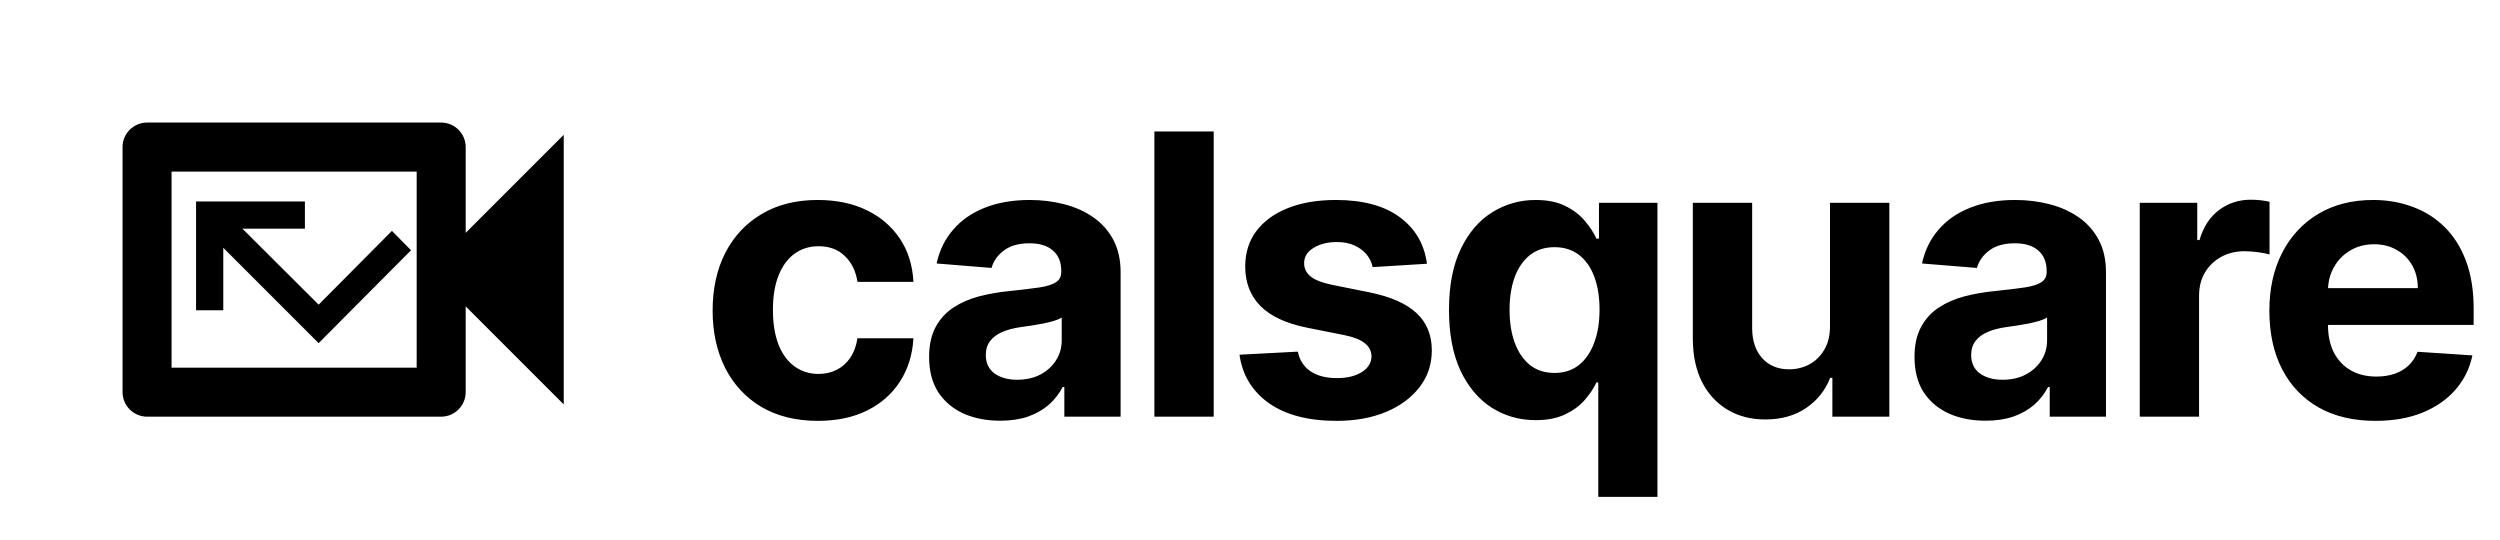
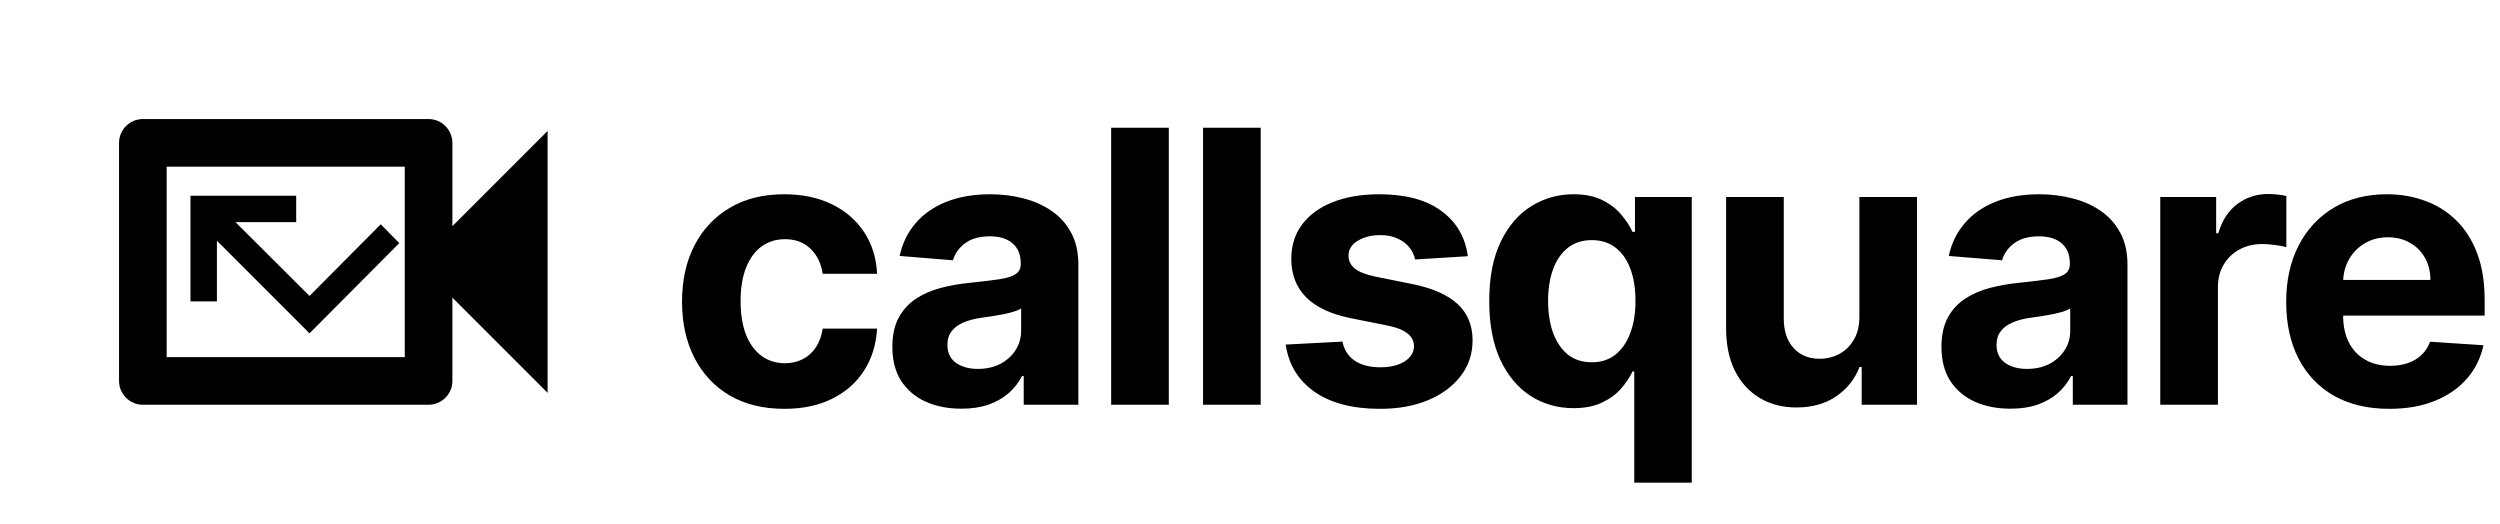
- <svg xmlns="http://www.w3.org/2000/svg" width="102" height="22" viewBox="0 0 102 22" fill="none">
+ <svg xmlns="http://www.w3.org/2000/svg" width="105" height="22" viewBox="0 0 105 22" fill="none">
  <path d="M19 9.5V6C19 5.45 18.55 5 18 5H6C5.45 5 5 5.45 5 6V16C5 16.55 5.45 17 6 17H18C18.55 17 19 16.55 19 16V12.5L23 16.5V5.5L19 9.5ZM17 7.67V15H7V7H17V7.67ZM9.11 10.11L13 14L16.77 10.21L15.99 9.42L13 12.43L9.89 9.33H12.44V8.22H8V12.66H9.11V10.11Z" fill="black" />
-   <path d="M33.37 17.171C32.476 17.171 31.707 16.981 31.063 16.602C30.423 16.22 29.931 15.689 29.586 15.011C29.245 14.333 29.075 13.553 29.075 12.671C29.075 11.777 29.247 10.992 29.592 10.318C29.94 9.64 30.434 9.112 31.075 8.733C31.715 8.35 32.476 8.159 33.359 8.159C34.12 8.159 34.787 8.297 35.359 8.574C35.931 8.85 36.383 9.239 36.717 9.739C37.05 10.239 37.234 10.826 37.268 11.5H34.984C34.919 11.064 34.749 10.714 34.472 10.449C34.2 10.18 33.842 10.046 33.398 10.046C33.023 10.046 32.696 10.148 32.416 10.352C32.139 10.553 31.923 10.847 31.768 11.233C31.613 11.619 31.535 12.087 31.535 12.636C31.535 13.193 31.611 13.667 31.762 14.057C31.917 14.447 32.135 14.744 32.416 14.949C32.696 15.153 33.023 15.256 33.398 15.256C33.675 15.256 33.923 15.199 34.143 15.085C34.366 14.972 34.55 14.807 34.694 14.591C34.842 14.371 34.938 14.108 34.984 13.801H37.268C37.23 14.468 37.048 15.055 36.722 15.562C36.4 16.066 35.955 16.46 35.387 16.744C34.819 17.028 34.147 17.171 33.37 17.171ZM40.806 17.165C40.249 17.165 39.753 17.068 39.318 16.875C38.882 16.678 38.537 16.388 38.283 16.006C38.033 15.619 37.908 15.138 37.908 14.562C37.908 14.078 37.997 13.671 38.175 13.341C38.353 13.011 38.596 12.746 38.903 12.546C39.209 12.345 39.558 12.193 39.948 12.091C40.342 11.989 40.755 11.917 41.187 11.875C41.694 11.822 42.103 11.773 42.414 11.727C42.725 11.678 42.95 11.606 43.09 11.511C43.23 11.417 43.3 11.277 43.3 11.091V11.057C43.3 10.697 43.187 10.419 42.959 10.222C42.736 10.025 42.418 9.926 42.005 9.926C41.569 9.926 41.223 10.023 40.965 10.216C40.708 10.405 40.537 10.644 40.454 10.932L38.215 10.75C38.329 10.22 38.552 9.761 38.886 9.375C39.219 8.985 39.649 8.686 40.175 8.477C40.706 8.265 41.319 8.159 42.016 8.159C42.501 8.159 42.965 8.216 43.408 8.33C43.855 8.443 44.251 8.619 44.596 8.858C44.944 9.097 45.219 9.403 45.42 9.778C45.62 10.15 45.721 10.595 45.721 11.114V17H43.425V15.79H43.357C43.217 16.062 43.03 16.303 42.795 16.511C42.56 16.716 42.278 16.877 41.948 16.994C41.619 17.108 41.238 17.165 40.806 17.165ZM41.499 15.494C41.855 15.494 42.17 15.424 42.443 15.284C42.715 15.14 42.929 14.947 43.084 14.704C43.24 14.462 43.318 14.188 43.318 13.881V12.954C43.242 13.004 43.138 13.049 43.005 13.091C42.876 13.129 42.73 13.165 42.568 13.199C42.405 13.229 42.242 13.258 42.079 13.284C41.916 13.307 41.768 13.328 41.636 13.347C41.352 13.388 41.103 13.454 40.891 13.546C40.679 13.636 40.514 13.759 40.397 13.915C40.28 14.066 40.221 14.256 40.221 14.483C40.221 14.812 40.34 15.064 40.579 15.239C40.821 15.409 41.128 15.494 41.499 15.494ZM49.519 5.364V17H47.099V5.364H49.519ZM58.219 10.761L56.004 10.898C55.966 10.708 55.884 10.538 55.759 10.386C55.634 10.231 55.469 10.108 55.265 10.017C55.064 9.922 54.824 9.875 54.543 9.875C54.168 9.875 53.852 9.955 53.594 10.114C53.337 10.269 53.208 10.477 53.208 10.739C53.208 10.947 53.291 11.123 53.458 11.267C53.625 11.411 53.911 11.527 54.316 11.614L55.896 11.932C56.744 12.106 57.377 12.386 57.793 12.773C58.21 13.159 58.418 13.667 58.418 14.296C58.418 14.867 58.25 15.369 57.913 15.801C57.579 16.233 57.121 16.57 56.538 16.812C55.958 17.051 55.289 17.171 54.532 17.171C53.377 17.171 52.456 16.93 51.771 16.449C51.089 15.964 50.689 15.305 50.572 14.472L52.952 14.347C53.024 14.699 53.199 14.968 53.475 15.153C53.752 15.335 54.106 15.426 54.538 15.426C54.962 15.426 55.303 15.345 55.56 15.182C55.822 15.015 55.954 14.801 55.958 14.54C55.954 14.32 55.861 14.14 55.68 14C55.498 13.856 55.218 13.746 54.839 13.671L53.327 13.369C52.475 13.199 51.841 12.903 51.424 12.483C51.011 12.062 50.805 11.527 50.805 10.875C50.805 10.314 50.956 9.831 51.259 9.426C51.566 9.021 51.996 8.708 52.549 8.489C53.106 8.269 53.757 8.159 54.504 8.159C55.606 8.159 56.473 8.392 57.106 8.858C57.742 9.324 58.113 9.958 58.219 10.761ZM65.21 20.273V15.602H65.136C65.022 15.845 64.861 16.085 64.653 16.324C64.448 16.559 64.181 16.754 63.852 16.909C63.526 17.064 63.128 17.142 62.658 17.142C61.995 17.142 61.395 16.972 60.857 16.631C60.323 16.286 59.899 15.78 59.584 15.114C59.274 14.443 59.119 13.621 59.119 12.648C59.119 11.648 59.28 10.816 59.602 10.153C59.923 9.487 60.352 8.989 60.886 8.659C61.423 8.326 62.013 8.159 62.653 8.159C63.141 8.159 63.548 8.242 63.874 8.409C64.204 8.572 64.469 8.777 64.67 9.023C64.874 9.265 65.03 9.504 65.136 9.739H65.238V8.273H67.624V20.273H65.21ZM63.425 15.216C63.816 15.216 64.145 15.11 64.414 14.898C64.687 14.682 64.895 14.381 65.039 13.994C65.187 13.608 65.261 13.155 65.261 12.636C65.261 12.117 65.189 11.667 65.045 11.284C64.901 10.902 64.692 10.606 64.42 10.398C64.147 10.189 63.816 10.085 63.425 10.085C63.028 10.085 62.693 10.193 62.42 10.409C62.147 10.625 61.941 10.924 61.8 11.307C61.66 11.689 61.59 12.133 61.59 12.636C61.59 13.144 61.66 13.593 61.8 13.983C61.944 14.369 62.151 14.672 62.42 14.892C62.693 15.108 63.028 15.216 63.425 15.216ZM74.664 13.284V8.273H77.085V17H74.761V15.415H74.67C74.473 15.926 74.145 16.337 73.687 16.648C73.232 16.958 72.677 17.114 72.022 17.114C71.439 17.114 70.925 16.981 70.482 16.716C70.039 16.451 69.692 16.074 69.442 15.585C69.196 15.097 69.071 14.511 69.067 13.829V8.273H71.488V13.398C71.492 13.913 71.63 14.32 71.903 14.619C72.175 14.919 72.541 15.068 72.999 15.068C73.291 15.068 73.564 15.002 73.817 14.869C74.071 14.733 74.276 14.532 74.431 14.267C74.59 14.002 74.668 13.674 74.664 13.284ZM81.009 17.165C80.452 17.165 79.956 17.068 79.521 16.875C79.085 16.678 78.74 16.388 78.487 16.006C78.237 15.619 78.112 15.138 78.112 14.562C78.112 14.078 78.201 13.671 78.379 13.341C78.557 13.011 78.799 12.746 79.106 12.546C79.413 12.345 79.761 12.193 80.151 12.091C80.545 11.989 80.958 11.917 81.39 11.875C81.897 11.822 82.307 11.773 82.617 11.727C82.928 11.678 83.153 11.606 83.293 11.511C83.433 11.417 83.504 11.277 83.504 11.091V11.057C83.504 10.697 83.39 10.419 83.163 10.222C82.939 10.025 82.621 9.926 82.208 9.926C81.772 9.926 81.426 10.023 81.168 10.216C80.911 10.405 80.74 10.644 80.657 10.932L78.418 10.75C78.532 10.22 78.755 9.761 79.089 9.375C79.422 8.985 79.852 8.686 80.379 8.477C80.909 8.265 81.522 8.159 82.219 8.159C82.704 8.159 83.168 8.216 83.612 8.33C84.058 8.443 84.454 8.619 84.799 8.858C85.147 9.097 85.422 9.403 85.623 9.778C85.824 10.15 85.924 10.595 85.924 11.114V17H83.629V15.79H83.56C83.42 16.062 83.233 16.303 82.998 16.511C82.763 16.716 82.481 16.877 82.151 16.994C81.822 17.108 81.441 17.165 81.009 17.165ZM81.702 15.494C82.058 15.494 82.373 15.424 82.646 15.284C82.918 15.14 83.132 14.947 83.288 14.704C83.443 14.462 83.521 14.188 83.521 13.881V12.954C83.445 13.004 83.341 13.049 83.208 13.091C83.079 13.129 82.933 13.165 82.771 13.199C82.608 13.229 82.445 13.258 82.282 13.284C82.119 13.307 81.971 13.328 81.839 13.347C81.555 13.388 81.307 13.454 81.094 13.546C80.882 13.636 80.718 13.759 80.6 13.915C80.483 14.066 80.424 14.256 80.424 14.483C80.424 14.812 80.543 15.064 80.782 15.239C81.024 15.409 81.331 15.494 81.702 15.494ZM87.302 17V8.273H89.648V9.795H89.739C89.898 9.254 90.165 8.845 90.54 8.568C90.915 8.288 91.347 8.148 91.836 8.148C91.957 8.148 92.088 8.155 92.228 8.17C92.368 8.186 92.491 8.206 92.597 8.233V10.381C92.484 10.347 92.326 10.316 92.126 10.29C91.925 10.263 91.741 10.25 91.575 10.25C91.219 10.25 90.9 10.328 90.62 10.483C90.344 10.634 90.124 10.847 89.961 11.119C89.802 11.392 89.722 11.706 89.722 12.062V17H87.302ZM96.92 17.171C96.022 17.171 95.249 16.989 94.602 16.625C93.958 16.258 93.461 15.739 93.113 15.068C92.764 14.394 92.59 13.597 92.59 12.676C92.59 11.778 92.764 10.991 93.113 10.312C93.461 9.634 93.952 9.106 94.585 8.727C95.221 8.348 95.967 8.159 96.823 8.159C97.399 8.159 97.935 8.252 98.431 8.438C98.931 8.619 99.367 8.894 99.738 9.261C100.113 9.629 100.405 10.091 100.613 10.648C100.821 11.201 100.925 11.848 100.925 12.591V13.256H93.556V11.756H98.647C98.647 11.407 98.571 11.098 98.42 10.829C98.268 10.561 98.058 10.35 97.789 10.199C97.524 10.044 97.215 9.966 96.863 9.966C96.496 9.966 96.17 10.051 95.886 10.222C95.605 10.388 95.386 10.614 95.227 10.898C95.067 11.178 94.986 11.491 94.982 11.835V13.261C94.982 13.693 95.062 14.066 95.221 14.381C95.384 14.695 95.613 14.938 95.908 15.108C96.204 15.278 96.554 15.364 96.96 15.364C97.228 15.364 97.475 15.326 97.698 15.25C97.922 15.174 98.113 15.061 98.272 14.909C98.431 14.758 98.552 14.572 98.636 14.352L100.874 14.5C100.761 15.038 100.528 15.508 100.175 15.909C99.827 16.307 99.376 16.617 98.823 16.841C98.274 17.061 97.639 17.171 96.92 17.171Z" fill="black" />
+   <path d="M32.94 17.171C32.046 17.171 31.277 16.981 30.634 16.602C29.993 16.22 29.501 15.689 29.156 15.011C28.815 14.333 28.645 13.553 28.645 12.671C28.645 11.777 28.817 10.992 29.162 10.318C29.51 9.64 30.005 9.112 30.645 8.733C31.285 8.35 32.046 8.159 32.929 8.159C33.69 8.159 34.357 8.297 34.929 8.574C35.501 8.85 35.954 9.239 36.287 9.739C36.62 10.239 36.804 10.826 36.838 11.5H34.554C34.49 11.064 34.319 10.714 34.043 10.449C33.77 10.18 33.412 10.046 32.969 10.046C32.594 10.046 32.266 10.148 31.986 10.352C31.709 10.553 31.493 10.847 31.338 11.233C31.183 11.619 31.105 12.087 31.105 12.636C31.105 13.193 31.181 13.667 31.332 14.057C31.488 14.447 31.706 14.744 31.986 14.949C32.266 15.153 32.594 15.256 32.969 15.256C33.245 15.256 33.493 15.199 33.713 15.085C33.937 14.972 34.12 14.807 34.264 14.591C34.412 14.371 34.508 14.108 34.554 13.801H36.838C36.8 14.468 36.618 15.055 36.293 15.562C35.971 16.066 35.526 16.46 34.957 16.744C34.389 17.028 33.717 17.171 32.94 17.171ZM40.376 17.165C39.82 17.165 39.323 17.068 38.888 16.875C38.452 16.678 38.108 16.388 37.854 16.006C37.604 15.619 37.479 15.138 37.479 14.562C37.479 14.078 37.568 13.671 37.746 13.341C37.924 13.011 38.166 12.746 38.473 12.546C38.78 12.345 39.128 12.193 39.519 12.091C39.912 11.989 40.325 11.917 40.757 11.875C41.265 11.822 41.674 11.773 41.984 11.727C42.295 11.678 42.52 11.606 42.66 11.511C42.801 11.417 42.871 11.277 42.871 11.091V11.057C42.871 10.697 42.757 10.419 42.53 10.222C42.306 10.025 41.988 9.926 41.575 9.926C41.14 9.926 40.793 10.023 40.535 10.216C40.278 10.405 40.108 10.644 40.024 10.932L37.785 10.75C37.899 10.22 38.123 9.761 38.456 9.375C38.789 8.985 39.219 8.686 39.746 8.477C40.276 8.265 40.89 8.159 41.587 8.159C42.072 8.159 42.535 8.216 42.979 8.33C43.426 8.443 43.822 8.619 44.166 8.858C44.515 9.097 44.789 9.403 44.99 9.778C45.191 10.15 45.291 10.595 45.291 11.114V17H42.996V15.79H42.928C42.787 16.062 42.6 16.303 42.365 16.511C42.13 16.716 41.848 16.877 41.519 16.994C41.189 17.108 40.808 17.165 40.376 17.165ZM41.07 15.494C41.426 15.494 41.74 15.424 42.013 15.284C42.285 15.14 42.499 14.947 42.655 14.704C42.81 14.462 42.888 14.188 42.888 13.881V12.954C42.812 13.004 42.708 13.049 42.575 13.091C42.447 13.129 42.301 13.165 42.138 13.199C41.975 13.229 41.812 13.258 41.649 13.284C41.486 13.307 41.339 13.328 41.206 13.347C40.922 13.388 40.674 13.454 40.462 13.546C40.249 13.636 40.085 13.759 39.967 13.915C39.85 14.066 39.791 14.256 39.791 14.483C39.791 14.812 39.91 15.064 40.149 15.239C40.392 15.409 40.698 15.494 41.07 15.494ZM49.09 5.364V17H46.669V5.364H49.09ZM52.949 5.364V17H50.528V5.364H52.949ZM61.649 10.761L59.433 10.898C59.395 10.708 59.314 10.538 59.189 10.386C59.064 10.231 58.899 10.108 58.695 10.017C58.494 9.922 58.253 9.875 57.973 9.875C57.598 9.875 57.282 9.955 57.024 10.114C56.767 10.269 56.638 10.477 56.638 10.739C56.638 10.947 56.721 11.123 56.888 11.267C57.054 11.411 57.34 11.527 57.746 11.614L59.325 11.932C60.174 12.106 60.806 12.386 61.223 12.773C61.64 13.159 61.848 13.667 61.848 14.296C61.848 14.867 61.679 15.369 61.342 15.801C61.009 16.233 60.551 16.57 59.967 16.812C59.388 17.051 58.719 17.171 57.962 17.171C56.806 17.171 55.886 16.93 55.2 16.449C54.519 15.964 54.119 15.305 54.001 14.472L56.382 14.347C56.454 14.699 56.628 14.968 56.905 15.153C57.181 15.335 57.535 15.426 57.967 15.426C58.392 15.426 58.733 15.345 58.99 15.182C59.251 15.015 59.384 14.801 59.388 14.54C59.384 14.32 59.291 14.14 59.109 14C58.928 13.856 58.647 13.746 58.269 13.671L56.757 13.369C55.905 13.199 55.27 12.903 54.854 12.483C54.441 12.062 54.234 11.527 54.234 10.875C54.234 10.314 54.386 9.831 54.689 9.426C54.996 9.021 55.426 8.708 55.979 8.489C56.535 8.269 57.187 8.159 57.933 8.159C59.035 8.159 59.903 8.392 60.535 8.858C61.172 9.324 61.543 9.958 61.649 10.761ZM68.639 20.273V15.602H68.565C68.452 15.845 68.291 16.085 68.082 16.324C67.878 16.559 67.611 16.754 67.281 16.909C66.956 17.064 66.558 17.142 66.088 17.142C65.425 17.142 64.825 16.972 64.287 16.631C63.753 16.286 63.329 15.78 63.014 15.114C62.704 14.443 62.548 13.621 62.548 12.648C62.548 11.648 62.709 10.816 63.031 10.153C63.353 9.487 63.781 8.989 64.315 8.659C64.853 8.326 65.442 8.159 66.082 8.159C66.571 8.159 66.978 8.242 67.304 8.409C67.633 8.572 67.899 8.777 68.099 9.023C68.304 9.265 68.459 9.504 68.565 9.739H68.668V8.273H71.054V20.273H68.639ZM66.855 15.216C67.245 15.216 67.575 15.11 67.844 14.898C68.117 14.682 68.325 14.381 68.469 13.994C68.617 13.608 68.69 13.155 68.69 12.636C68.69 12.117 68.618 11.667 68.474 11.284C68.331 10.902 68.122 10.606 67.849 10.398C67.577 10.189 67.245 10.085 66.855 10.085C66.457 10.085 66.122 10.193 65.849 10.409C65.577 10.625 65.37 10.924 65.23 11.307C65.09 11.689 65.02 12.133 65.02 12.636C65.02 13.144 65.09 13.593 65.23 13.983C65.374 14.369 65.581 14.672 65.849 14.892C66.122 15.108 66.457 15.216 66.855 15.216ZM78.094 13.284V8.273H80.514V17H78.19V15.415H78.099C77.903 15.926 77.575 16.337 77.117 16.648C76.662 16.958 76.107 17.114 75.452 17.114C74.868 17.114 74.355 16.981 73.912 16.716C73.469 16.451 73.122 16.074 72.872 15.585C72.626 15.097 72.501 14.511 72.497 13.829V8.273H74.918V13.398C74.921 13.913 75.06 14.32 75.332 14.619C75.605 14.919 75.971 15.068 76.429 15.068C76.721 15.068 76.993 15.002 77.247 14.869C77.501 14.733 77.706 14.532 77.861 14.267C78.02 14.002 78.097 13.674 78.094 13.284ZM84.439 17.165C83.882 17.165 83.386 17.068 82.95 16.875C82.515 16.678 82.17 16.388 81.916 16.006C81.666 15.619 81.541 15.138 81.541 14.562C81.541 14.078 81.63 13.671 81.808 13.341C81.986 13.011 82.229 12.746 82.535 12.546C82.842 12.345 83.191 12.193 83.581 12.091C83.975 11.989 84.388 11.917 84.82 11.875C85.327 11.822 85.736 11.773 86.047 11.727C86.358 11.678 86.583 11.606 86.723 11.511C86.863 11.417 86.933 11.277 86.933 11.091V11.057C86.933 10.697 86.82 10.419 86.592 10.222C86.369 10.025 86.051 9.926 85.638 9.926C85.202 9.926 84.856 10.023 84.598 10.216C84.34 10.405 84.17 10.644 84.087 10.932L81.848 10.75C81.962 10.22 82.185 9.761 82.519 9.375C82.852 8.985 83.282 8.686 83.808 8.477C84.338 8.265 84.952 8.159 85.649 8.159C86.134 8.159 86.598 8.216 87.041 8.33C87.488 8.443 87.884 8.619 88.229 8.858C88.577 9.097 88.852 9.403 89.053 9.778C89.253 10.15 89.354 10.595 89.354 11.114V17H87.058V15.79H86.99C86.85 16.062 86.662 16.303 86.428 16.511C86.193 16.716 85.91 16.877 85.581 16.994C85.251 17.108 84.871 17.165 84.439 17.165ZM85.132 15.494C85.488 15.494 85.803 15.424 86.075 15.284C86.348 15.14 86.562 14.947 86.717 14.704C86.873 14.462 86.95 14.188 86.95 13.881V12.954C86.874 13.004 86.77 13.049 86.638 13.091C86.509 13.129 86.363 13.165 86.2 13.199C86.037 13.229 85.874 13.258 85.712 13.284C85.549 13.307 85.401 13.328 85.269 13.347C84.984 13.388 84.736 13.454 84.524 13.546C84.312 13.636 84.147 13.759 84.03 13.915C83.912 14.066 83.854 14.256 83.854 14.483C83.854 14.812 83.973 15.064 84.212 15.239C84.454 15.409 84.761 15.494 85.132 15.494ZM90.731 17V8.273H93.078V9.795H93.169C93.328 9.254 93.595 8.845 93.97 8.568C94.345 8.288 94.777 8.148 95.266 8.148C95.387 8.148 95.517 8.155 95.658 8.17C95.798 8.186 95.921 8.206 96.027 8.233V10.381C95.913 10.347 95.756 10.316 95.555 10.29C95.355 10.263 95.171 10.25 95.004 10.25C94.648 10.25 94.33 10.328 94.05 10.483C93.773 10.634 93.553 10.847 93.391 11.119C93.231 11.392 93.152 11.706 93.152 12.062V17H90.731ZM100.349 17.171C99.452 17.171 98.679 16.989 98.031 16.625C97.387 16.258 96.891 15.739 96.543 15.068C96.194 14.394 96.02 13.597 96.02 12.676C96.02 11.778 96.194 10.991 96.543 10.312C96.891 9.634 97.382 9.106 98.014 8.727C98.651 8.348 99.397 8.159 100.253 8.159C100.829 8.159 101.365 8.252 101.861 8.438C102.361 8.619 102.796 8.894 103.168 9.261C103.543 9.629 103.834 10.091 104.043 10.648C104.251 11.201 104.355 11.848 104.355 12.591V13.256H96.986V11.756H102.077C102.077 11.407 102.001 11.098 101.849 10.829C101.698 10.561 101.488 10.35 101.219 10.199C100.954 10.044 100.645 9.966 100.293 9.966C99.925 9.966 99.599 10.051 99.315 10.222C99.035 10.388 98.815 10.614 98.656 10.898C98.497 11.178 98.416 11.491 98.412 11.835V13.261C98.412 13.693 98.492 14.066 98.651 14.381C98.813 14.695 99.043 14.938 99.338 15.108C99.633 15.278 99.984 15.364 100.389 15.364C100.658 15.364 100.904 15.326 101.128 15.25C101.351 15.174 101.543 15.061 101.702 14.909C101.861 14.758 101.982 14.572 102.065 14.352L104.304 14.5C104.19 15.038 103.957 15.508 103.605 15.909C103.257 16.307 102.806 16.617 102.253 16.841C101.704 17.061 101.069 17.171 100.349 17.171Z" fill="black" />
</svg>
